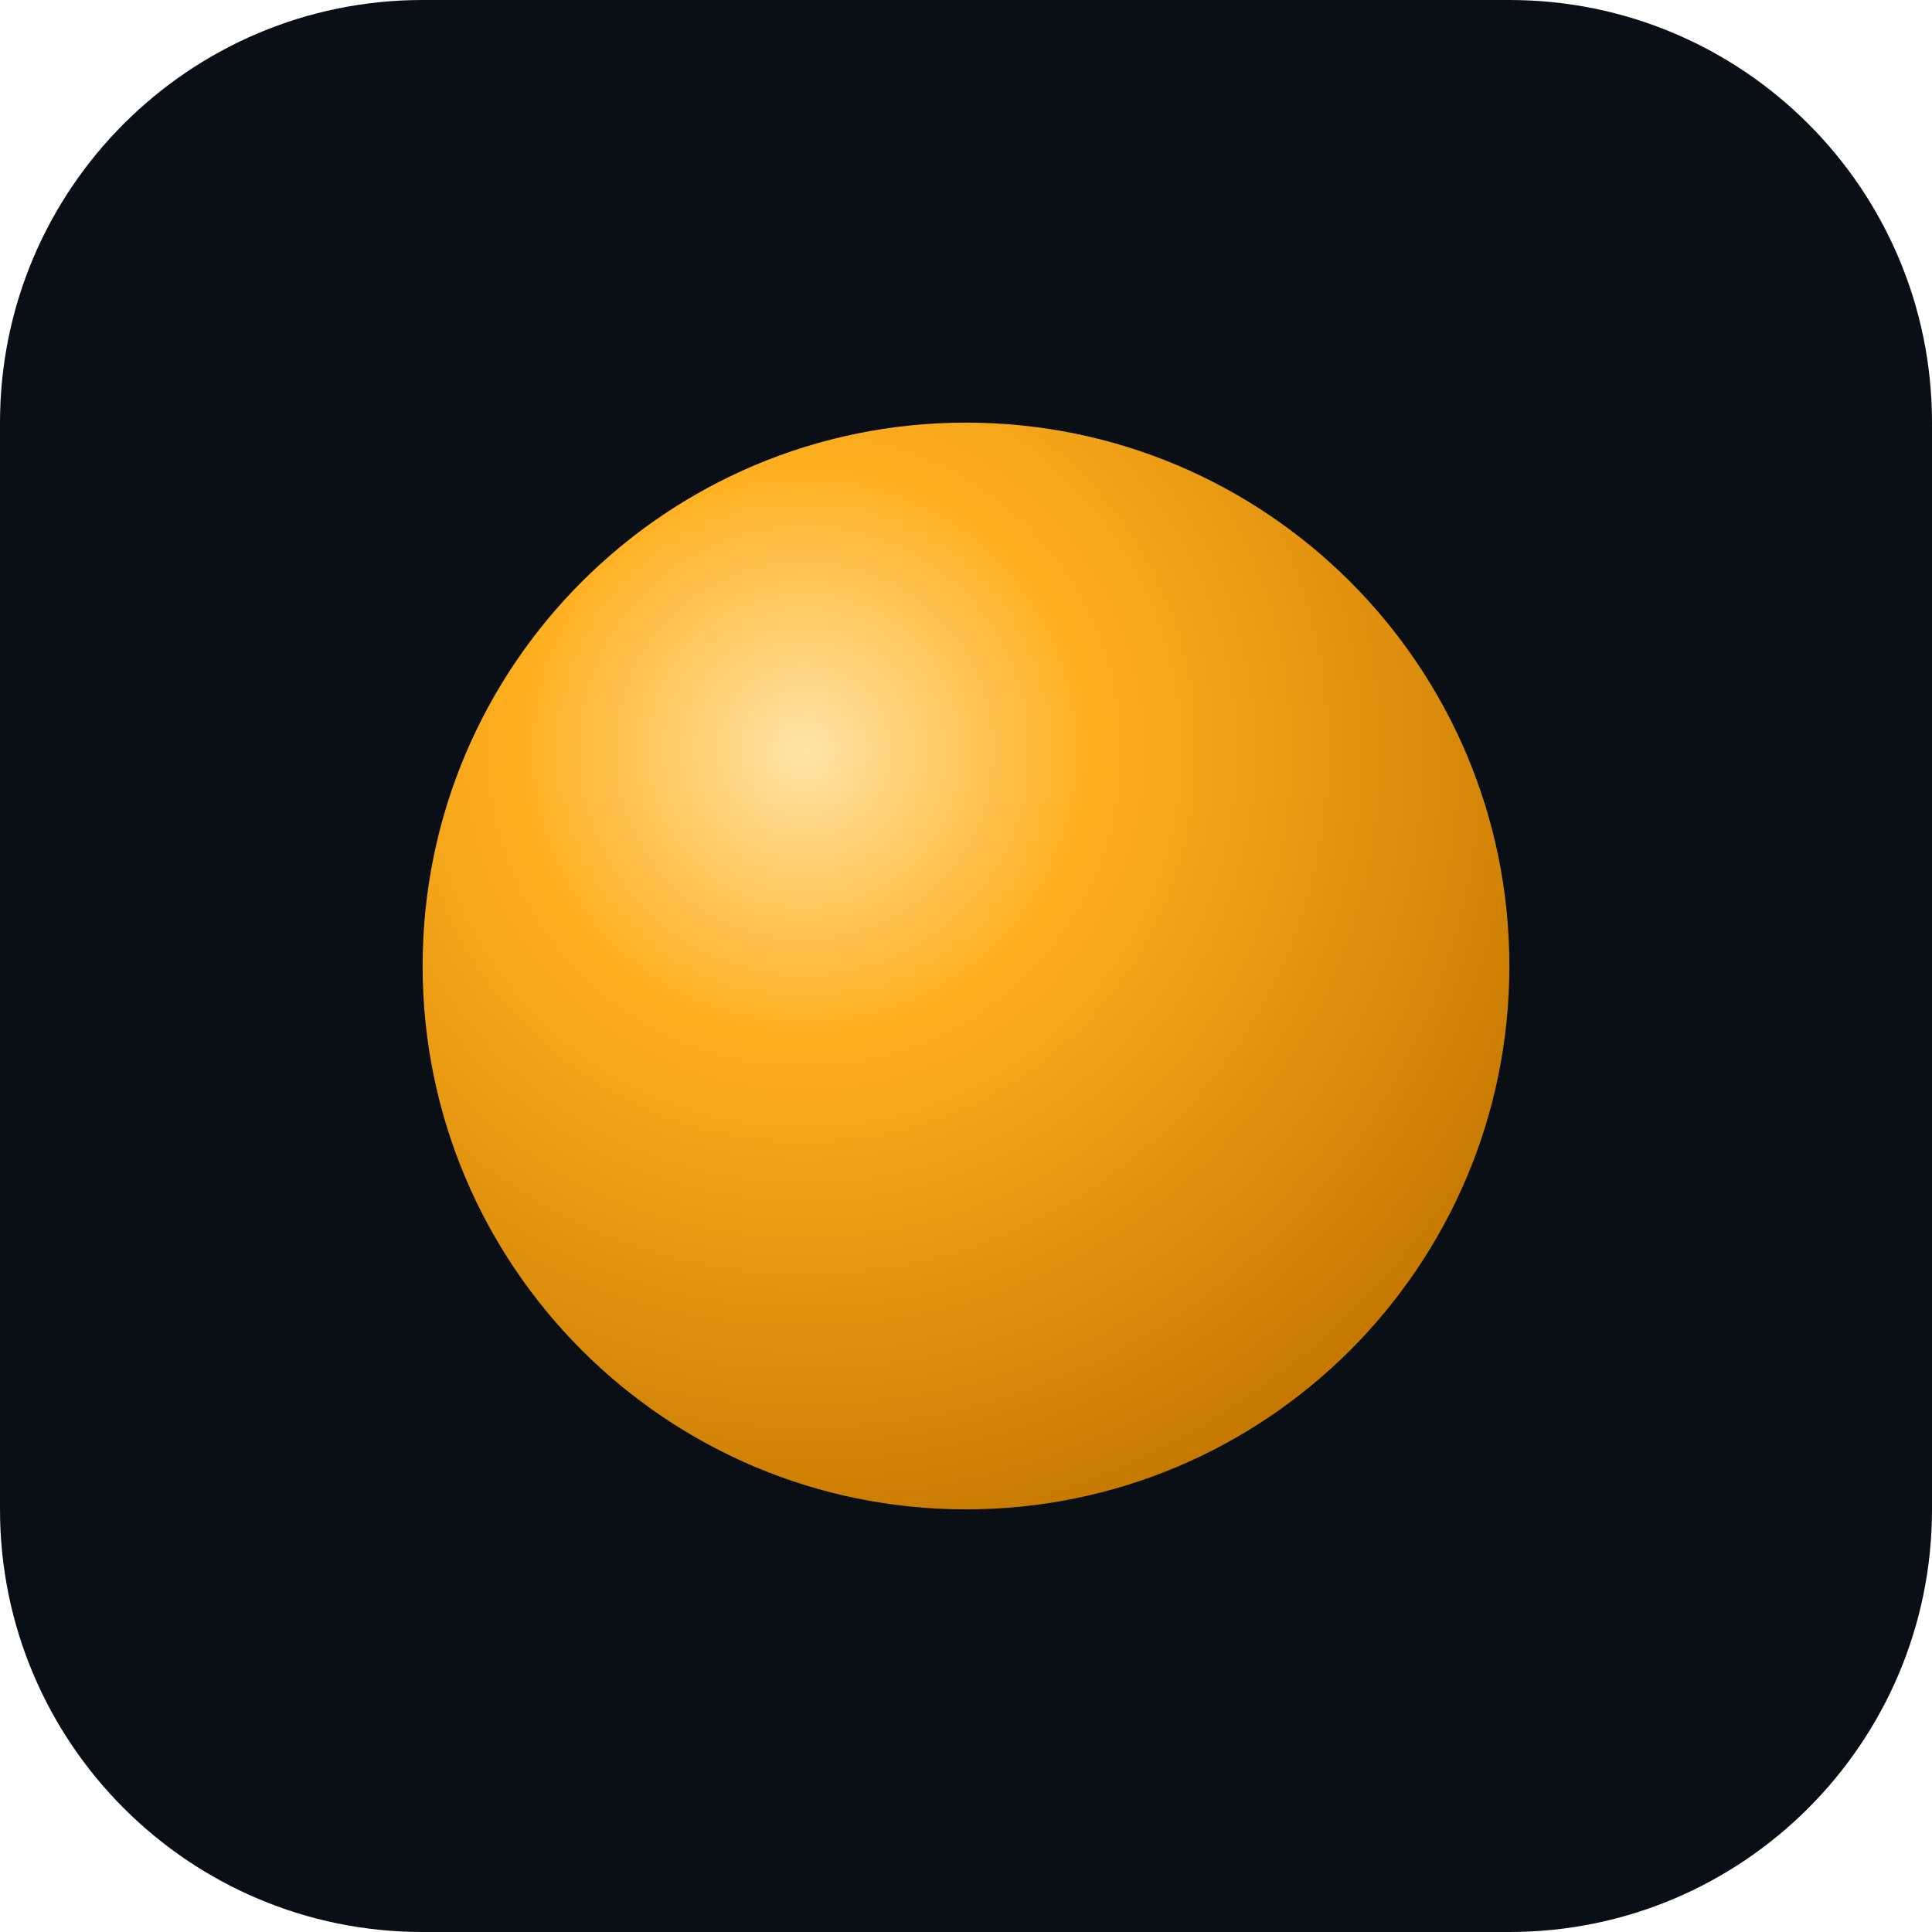
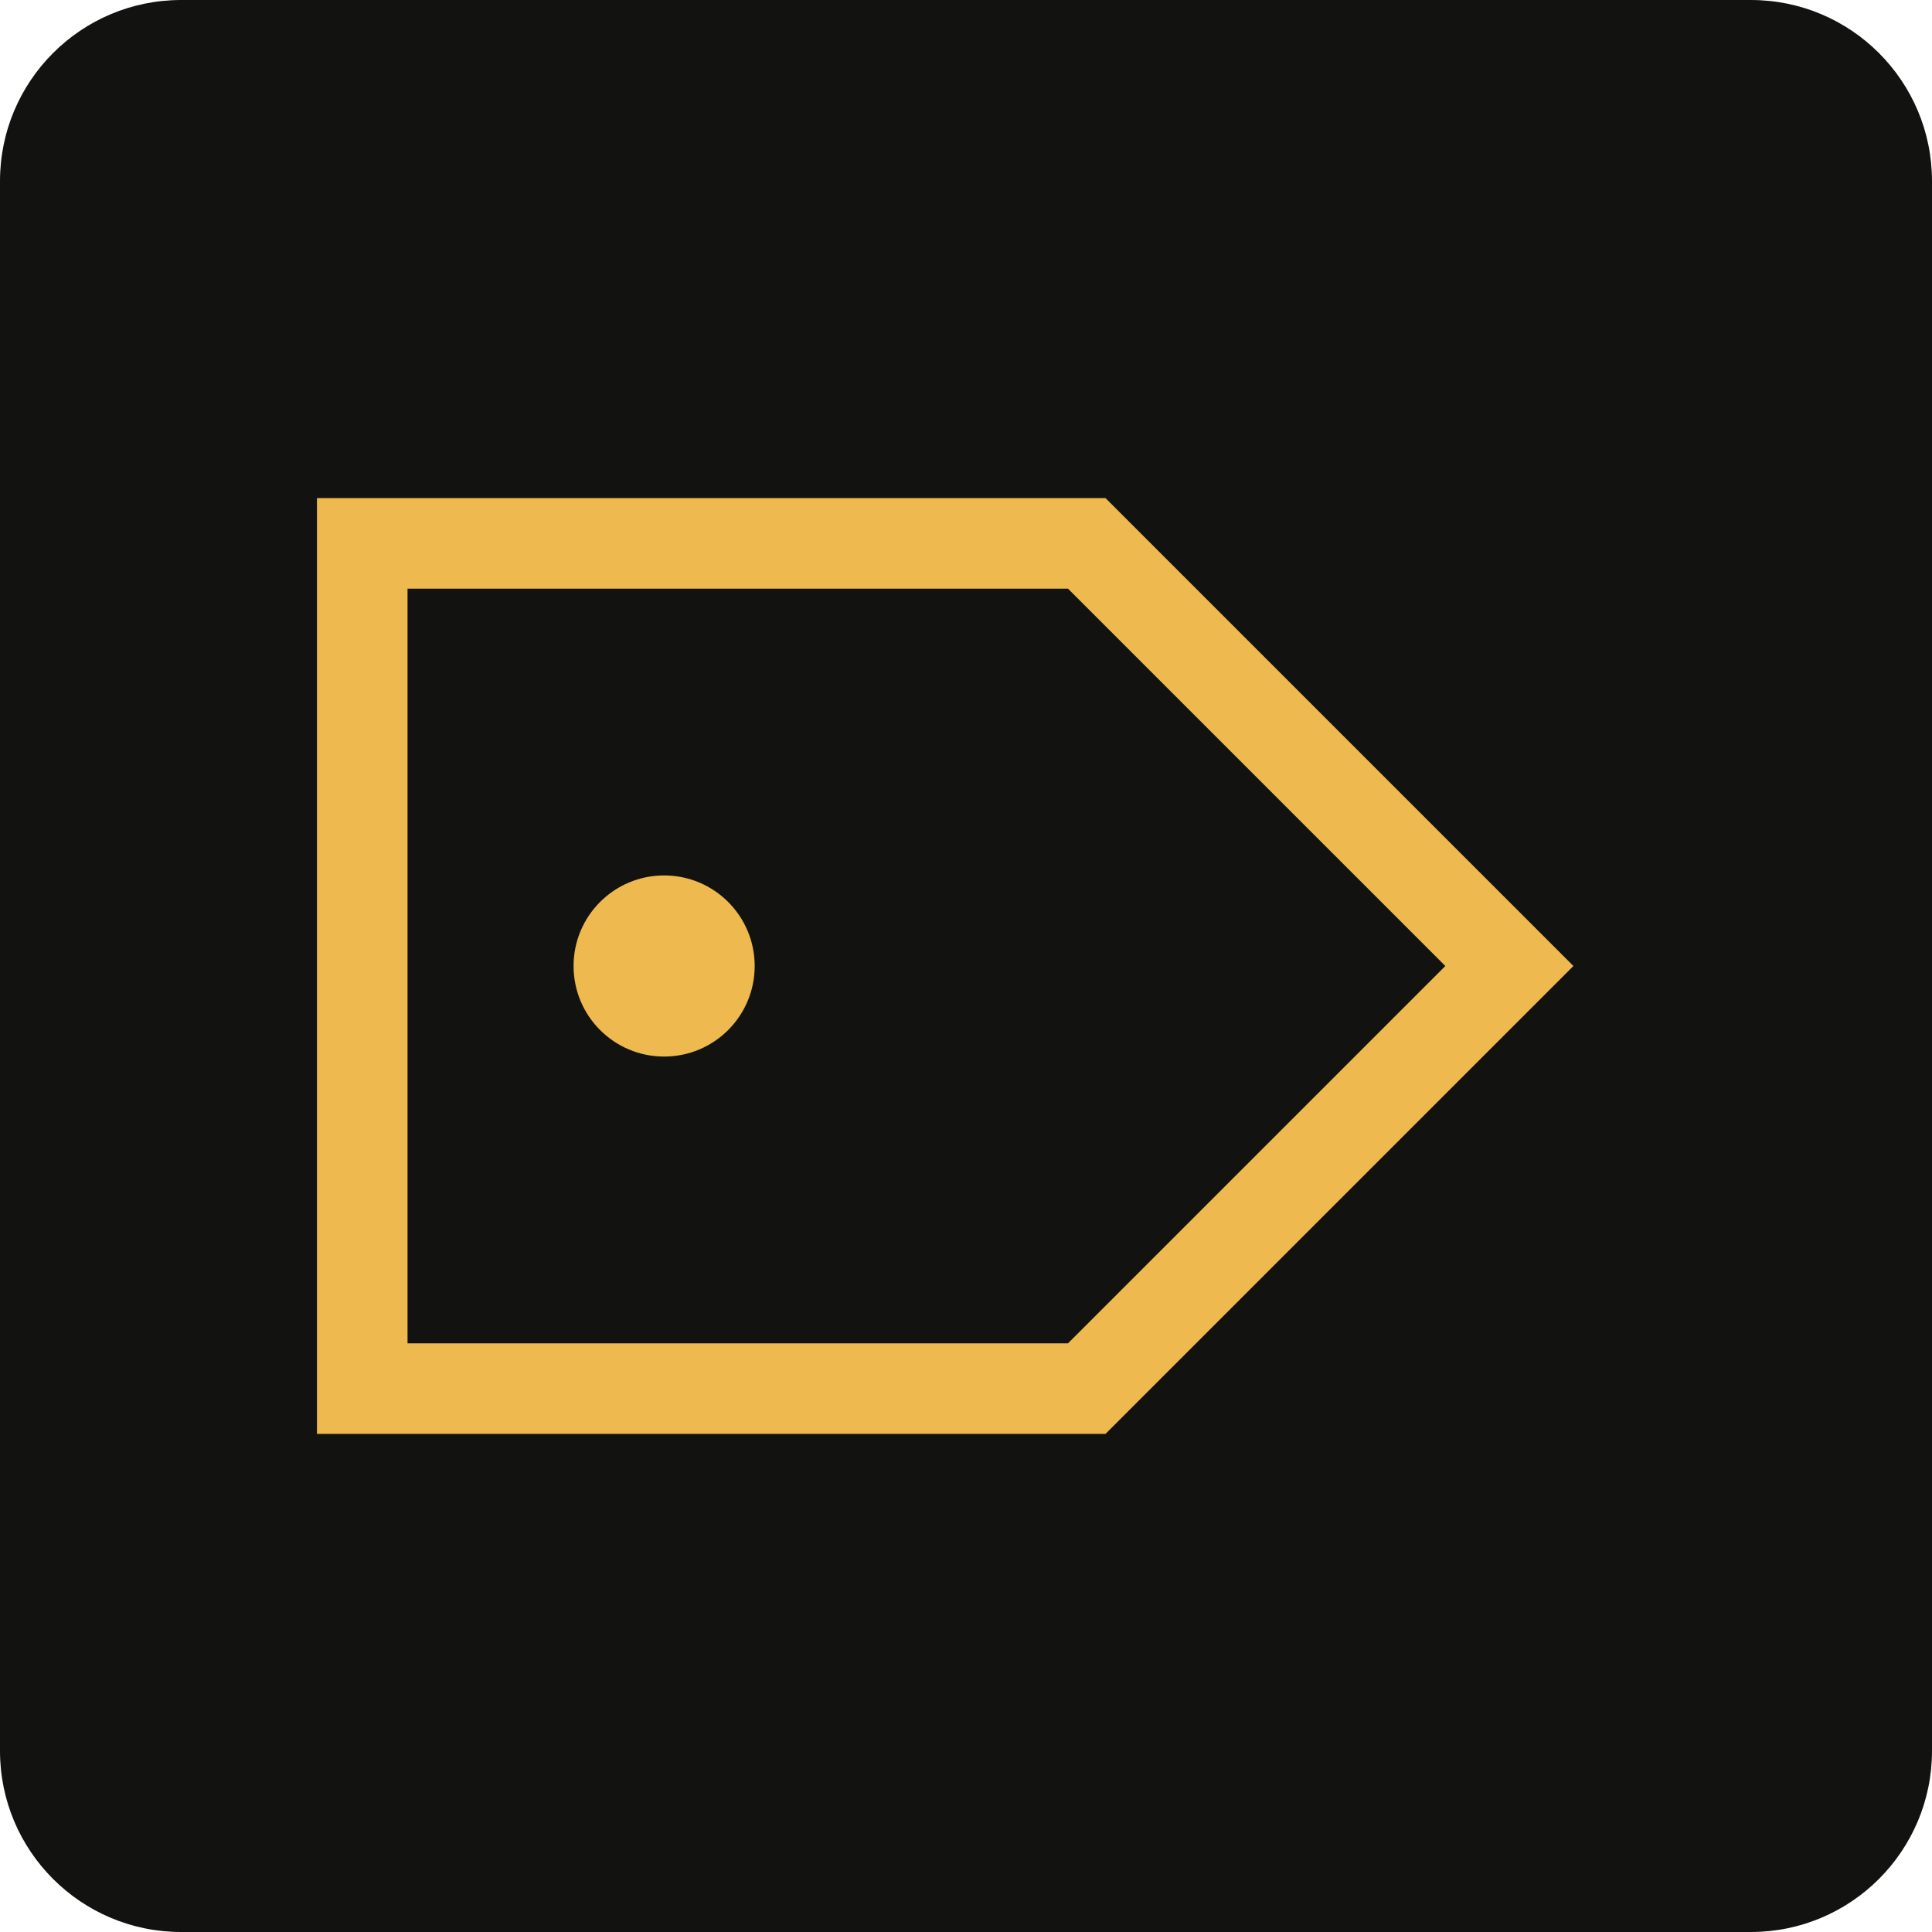
<svg xmlns="http://www.w3.org/2000/svg" viewBox="0 0 32 32">
-   <defs>
-     <radialGradient id="ball" cx="35%" cy="30%" r="75%">
-       <stop offset="0%" stop-color="#FFE4A8" />
-       <stop offset="35%" stop-color="#FFB020" />
-       <stop offset="100%" stop-color="#C67900" />
-     </radialGradient>
-   </defs>
-   <rect width="32" height="32" rx="7" fill="#0A0E15" />
-   <circle cx="16" cy="16" r="9" fill="url(#ball)" />
+   <rect width="32" height="32" rx="3" fill="#121310" />
+   <path d="M6 9h12l7 7-7 7H6z" fill="none" stroke="#eeb94e" stroke-width="1.5" />
+   <circle cx="11" cy="16" r="1.5" fill="#eeb94e" />
</svg>
